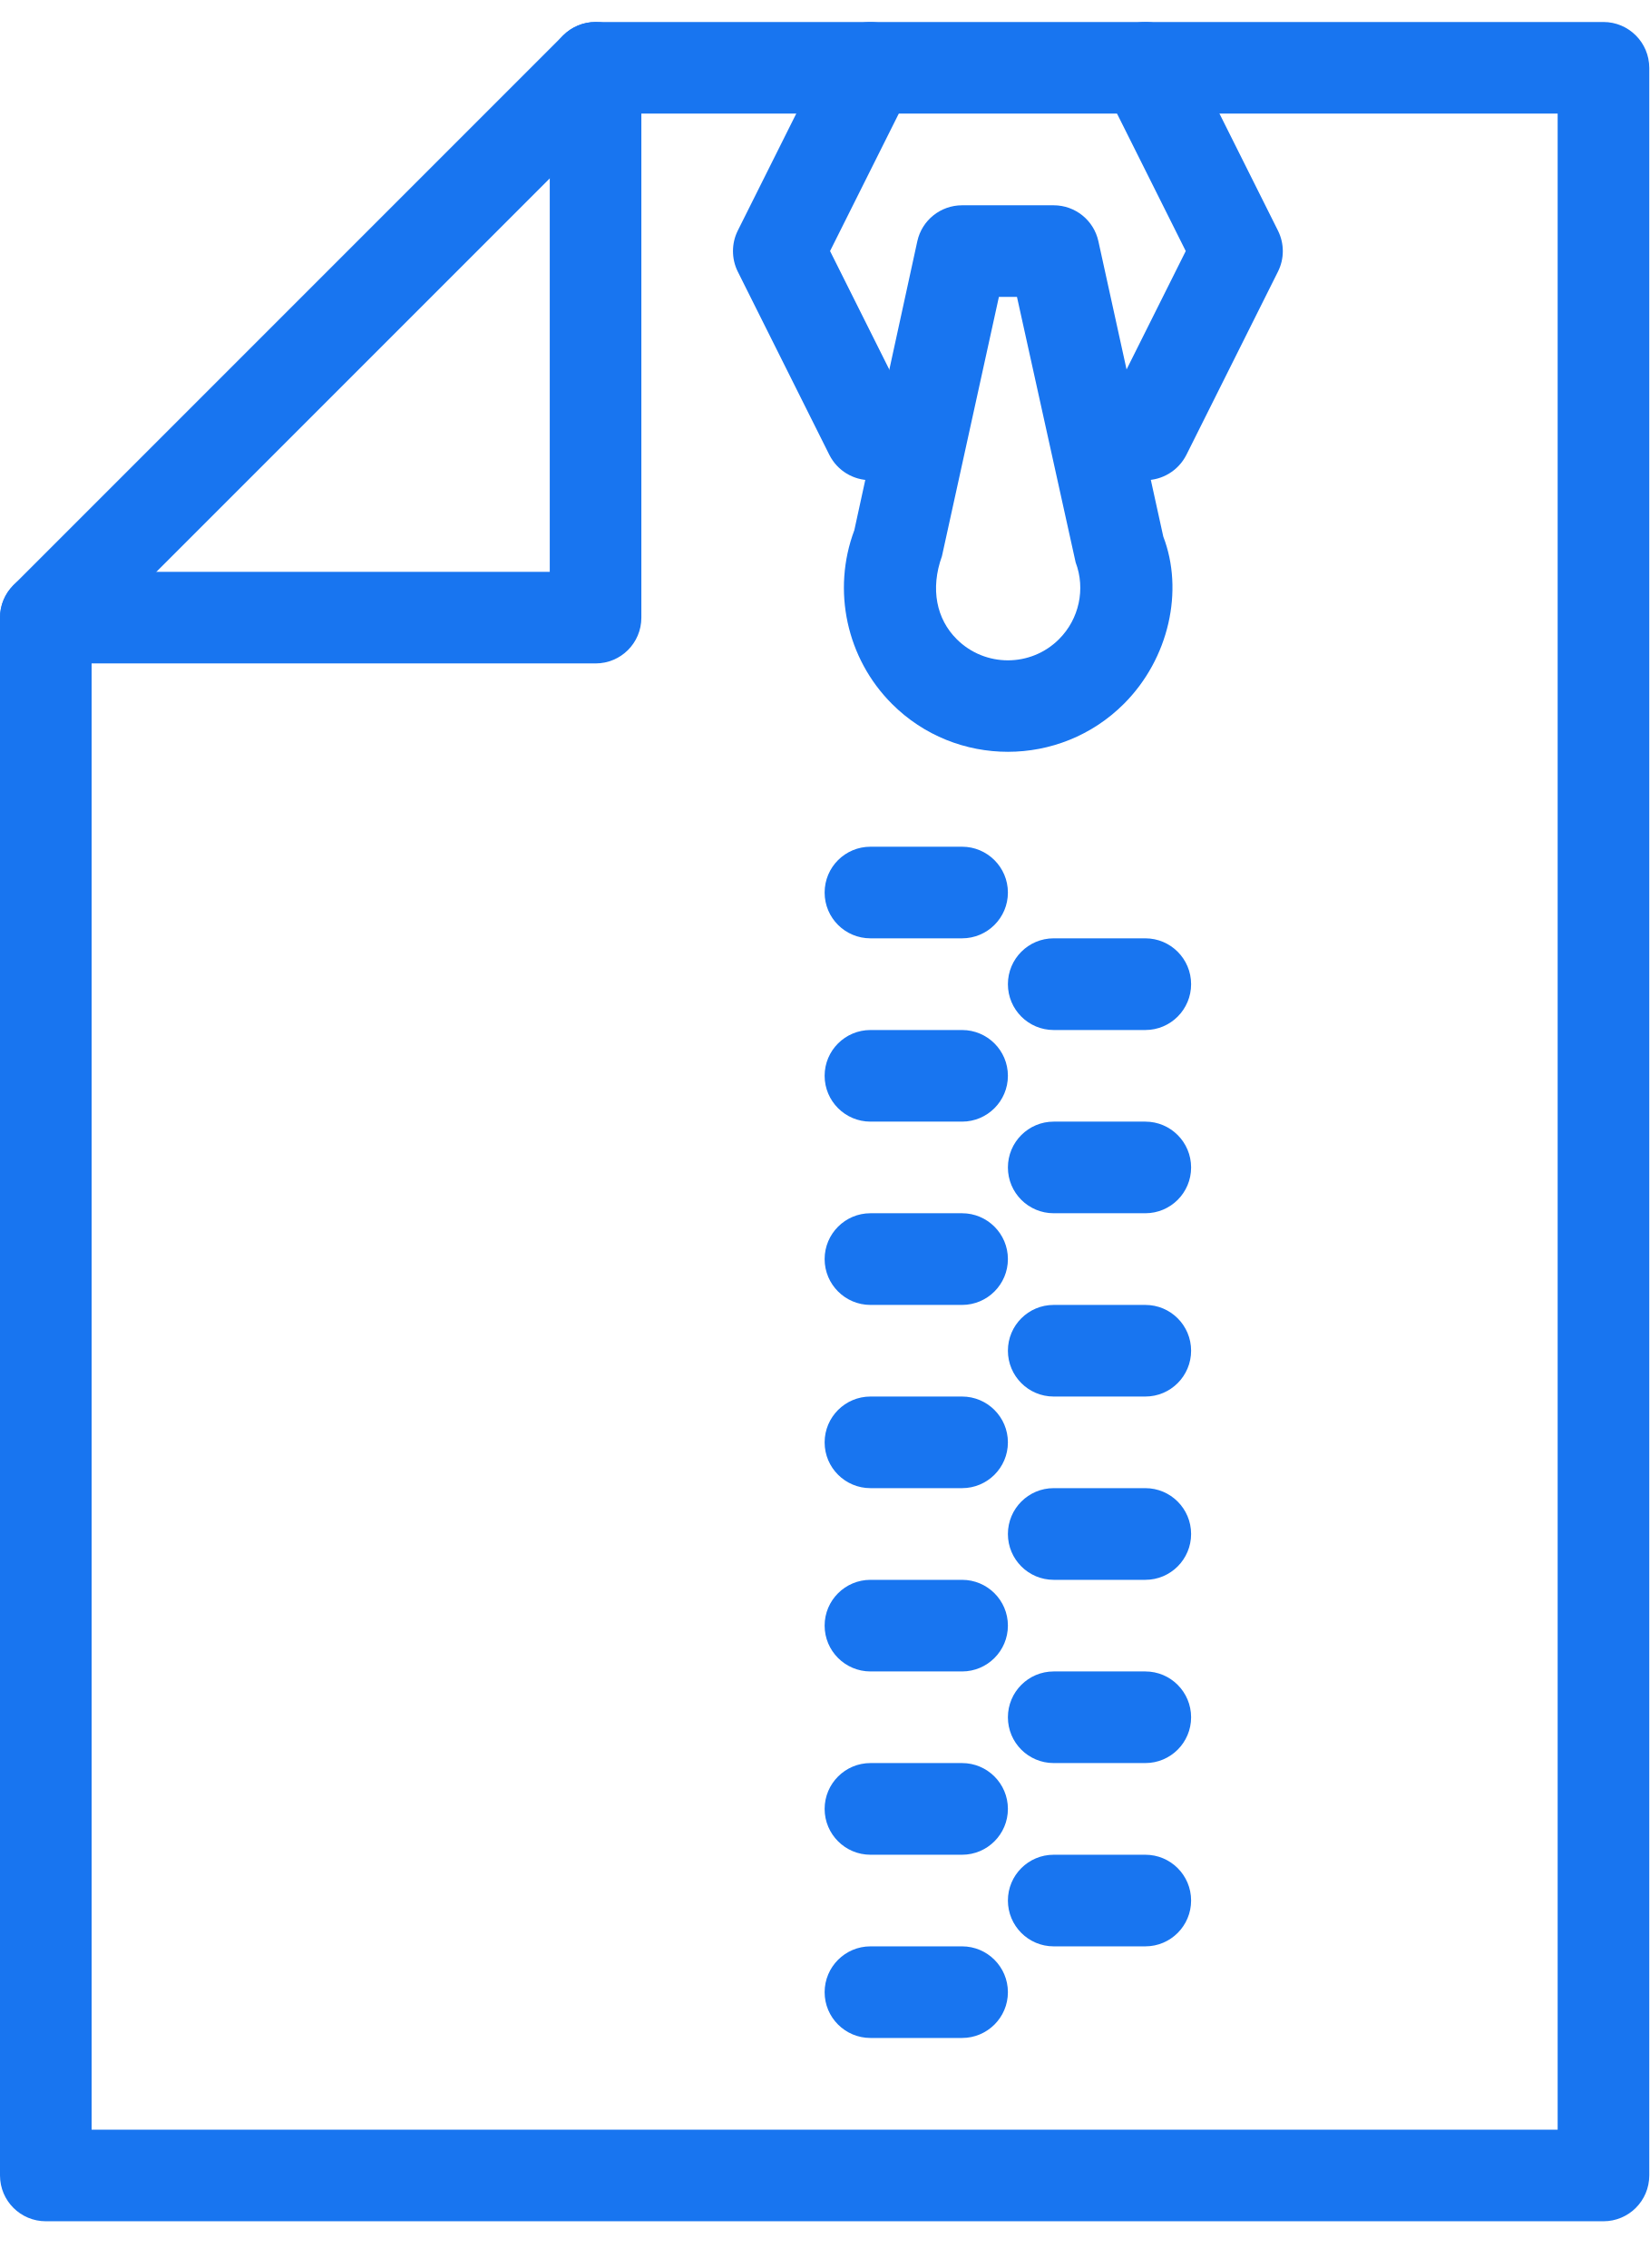
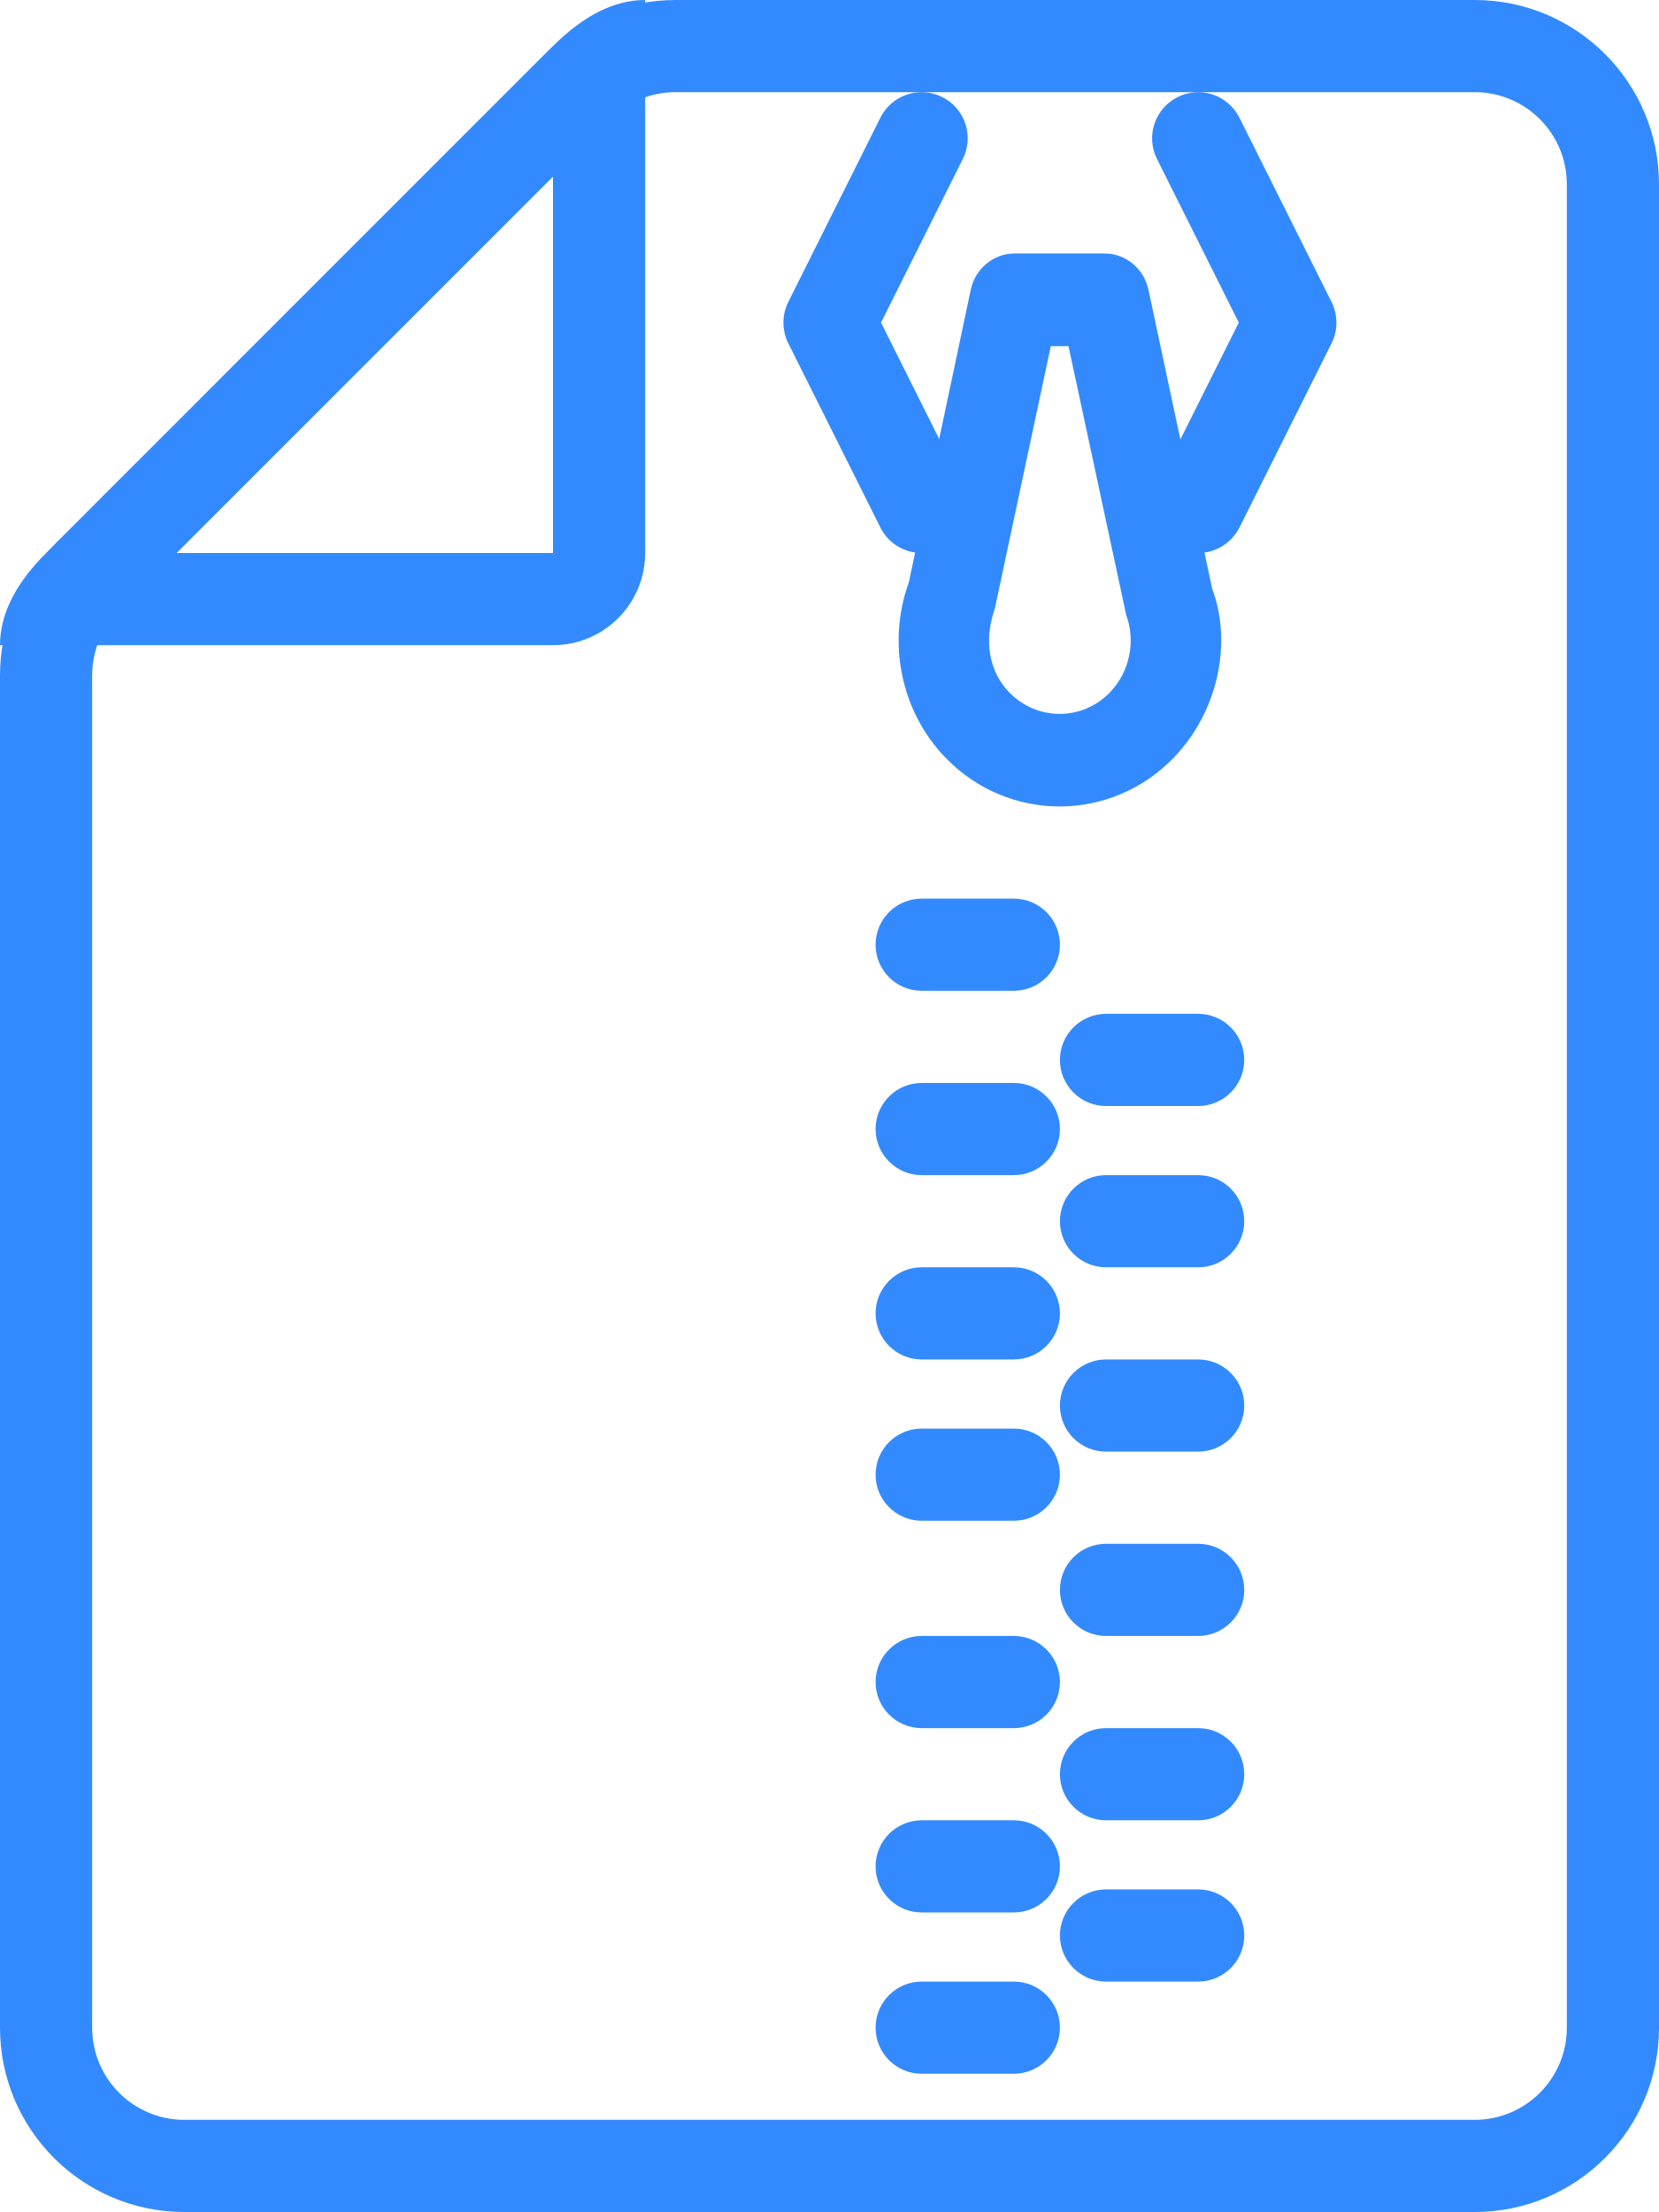
- <svg xmlns="http://www.w3.org/2000/svg" width="24px" height="33px" viewBox="0 0 24 33" version="1.1">
-   <defs />
-   <g id="UI-Kit" stroke="none" stroke-width="1" fill="none" fill-rule="evenodd">
-     <g id="File-System" transform="translate(-287, -1991)" fill-rule="nonzero" fill="#1875F0">
-       <g id="File-Icons" transform="translate(78, 1991)">
-         <g id="Group-3" transform="translate(209, 0)">
-           <g id="zip-file">
-             <g id="Group" transform="translate(0, 0.32)">
-               <path d="M23.333,32 L0.667,32 C0.299,32 0,31.703 0,31.333 L0,8.667 C0,8.489 0.071,8.32 0.195,8.195 L8.195,0.195 C8.32,0.071 8.489,0 8.667,0 L23.333,0 C23.701,0 24,0.299 24,0.667 L24,31.333 C24,31.703 23.701,32 23.333,32 Z M1.333,30.667 L22.667,30.667 L22.667,1.333 L8.943,1.333 L1.333,8.943 L1.333,30.667 Z" id="Shape" />
-               <path d="M8.667,9.333 L0.667,9.333 C0.299,9.333 0,9.036 0,8.667 C0,8.297 0.299,8 0.667,8 L8,8 L8,0.667 C8,0.299 8.299,0 8.667,0 C9.035,0 9.333,0.299 9.333,0.667 L9.333,8.667 C9.333,9.036 9.035,9.333 8.667,9.333 Z" id="Shape" />
-             </g>
-             <path d="M14,29.653 L12.667,29.653 C12.299,29.653 12,29.355 12,28.987 C12,28.619 12.299,28.32 12.667,28.32 L14,28.32 C14.368,28.32 14.667,28.619 14.667,28.987 C14.667,29.355 14.368,29.653 14,29.653 Z" id="Shape" />
-             <path d="M14,26.987 L12.667,26.987 C12.299,26.987 12,26.688 12,26.32 C12,25.952 12.299,25.653 12.667,25.653 L14,25.653 C14.368,25.653 14.667,25.952 14.667,26.32 C14.667,26.688 14.368,26.987 14,26.987 Z" id="Shape" />
-             <path d="M14,24.32 L12.667,24.32 C12.299,24.32 12,24.021 12,23.653 C12,23.285 12.299,22.987 12.667,22.987 L14,22.987 C14.368,22.987 14.667,23.285 14.667,23.653 C14.667,24.021 14.368,24.32 14,24.32 Z" id="Shape" />
-             <path d="M14,21.653 L12.667,21.653 C12.299,21.653 12,21.355 12,20.987 C12,20.619 12.299,20.32 12.667,20.32 L14,20.32 C14.368,20.32 14.667,20.619 14.667,20.987 C14.667,21.355 14.368,21.653 14,21.653 Z" id="Shape" />
-             <path d="M14,18.987 L12.667,18.987 C12.299,18.987 12,18.688 12,18.32 C12,17.952 12.299,17.653 12.667,17.653 L14,17.653 C14.368,17.653 14.667,17.952 14.667,18.32 C14.667,18.688 14.368,18.987 14,18.987 Z" id="Shape" />
-             <path d="M14,16.32 L12.667,16.32 C12.299,16.32 12,16.021 12,15.653 C12,15.285 12.299,14.987 12.667,14.987 L14,14.987 C14.368,14.987 14.667,15.285 14.667,15.653 C14.667,16.021 14.368,16.32 14,16.32 Z" id="Shape" />
-             <path d="M14,13.653 L12.667,13.653 C12.299,13.653 12,13.356 12,12.987 C12,12.617 12.299,12.32 12.667,12.32 L14,12.32 C14.368,12.32 14.667,12.619 14.667,12.987 C14.667,13.355 14.368,13.653 14,13.653 Z" id="Shape" />
-             <path d="M16.667,28.32 L15.333,28.32 C14.965,28.32 14.667,28.021 14.667,27.653 C14.667,27.285 14.965,26.987 15.333,26.987 L16.667,26.987 C17.035,26.987 17.333,27.285 17.333,27.653 C17.333,28.021 17.035,28.32 16.667,28.32 Z" id="Shape" />
-             <path d="M16.667,25.653 L15.333,25.653 C14.965,25.653 14.667,25.355 14.667,24.987 C14.667,24.619 14.965,24.32 15.333,24.32 L16.667,24.32 C17.035,24.32 17.333,24.619 17.333,24.987 C17.333,25.355 17.035,25.653 16.667,25.653 Z" id="Shape" />
-             <path d="M16.667,22.987 L15.333,22.987 C14.965,22.987 14.667,22.688 14.667,22.32 C14.667,21.952 14.965,21.653 15.333,21.653 L16.667,21.653 C17.035,21.653 17.333,21.952 17.333,22.32 C17.333,22.688 17.035,22.987 16.667,22.987 Z" id="Shape" />
-             <path d="M16.667,20.32 L15.333,20.32 C14.965,20.32 14.667,20.021 14.667,19.653 C14.667,19.285 14.965,18.987 15.333,18.987 L16.667,18.987 C17.035,18.987 17.333,19.285 17.333,19.653 C17.333,20.021 17.035,20.32 16.667,20.32 Z" id="Shape" />
-             <path d="M16.667,17.653 L15.333,17.653 C14.965,17.653 14.667,17.355 14.667,16.987 C14.667,16.619 14.965,16.32 15.333,16.32 L16.667,16.32 C17.035,16.32 17.333,16.619 17.333,16.987 C17.333,17.355 17.035,17.653 16.667,17.653 Z" id="Shape" />
-             <path d="M16.667,14.987 L15.333,14.987 C14.965,14.987 14.667,14.688 14.667,14.32 C14.667,13.952 14.965,13.653 15.333,13.653 L16.667,13.653 C17.035,13.653 17.333,13.952 17.333,14.32 C17.333,14.688 17.035,14.987 16.667,14.987 Z" id="Shape" />
-             <path d="M12.667,6.987 C12.421,6.987 12.187,6.852 12.069,6.619 L10.736,3.952 C10.643,3.764 10.643,3.543 10.736,3.356 L12.069,0.689 C12.235,0.359 12.635,0.227 12.964,0.391 C13.293,0.555 13.427,0.956 13.263,1.285 L12.079,3.653 L13.263,6.021 C13.428,6.351 13.293,6.751 12.964,6.916 C12.869,6.964 12.768,6.987 12.667,6.987 Z" id="Shape" />
-             <path d="M16.667,6.987 C16.567,6.987 16.465,6.964 16.369,6.916 C16.04,6.751 15.907,6.351 16.071,6.021 L17.255,3.653 L16.071,1.285 C15.905,0.956 16.04,0.556 16.369,0.391 C16.699,0.225 17.097,0.359 17.264,0.689 L18.597,3.356 C18.691,3.544 18.691,3.765 18.597,3.952 L17.264,6.619 C17.145,6.852 16.911,6.987 16.667,6.987 Z" id="Shape" />
-             <path d="M14.667,10.939 C14.056,10.939 13.444,10.707 12.979,10.241 C12.319,9.581 12.104,8.589 12.432,7.715 L13.349,3.509 C13.416,3.205 13.687,2.987 14,2.987 L15.333,2.987 C15.647,2.987 15.917,3.205 15.984,3.511 L16.928,7.807 C17.229,8.589 17.015,9.581 16.355,10.241 C15.889,10.707 15.277,10.939 14.667,10.939 Z M14.536,4.32 L13.707,8.093 C13.535,8.569 13.629,9.008 13.921,9.299 C14.333,9.711 15.001,9.711 15.412,9.299 C15.703,9.008 15.799,8.569 15.653,8.184 L14.799,4.32 L14.536,4.32 Z" id="Shape" />
-           </g>
+ <svg xmlns="http://www.w3.org/2000/svg" width="72px" height="96px" viewBox="0 0 72 96" version="1.1">
+   <g id="Page-1" stroke="none" stroke-width="1" fill="none" fill-rule="evenodd">
+     <g id="-" transform="translate(-135, -233)" fill="#338AFF" fill-rule="nonzero">
+       <g id="zip" transform="translate(135, 233)">
+         <path d="M64,0 C68.418,0 72,3.582 72,8 L72,88 C72,92.418 68.418,96 64,96 L8,96 C3.582,96 0,92.418 0,88 L0,29.314 C0,27.192 0.843,25.157 2.343,23.657 L23.657,2.343 C25.157,0.843 27.192,0 29.314,0 L64,0 Z M64,4 L29.314,4 C28.253,4 27.235,4.421 26.485,5.172 L5.172,26.485 C4.421,27.235 4,28.253 4,29.314 L4,88 C4,90.209 5.791,92 8,92 L64,92 C66.209,92 68,90.209 68,88 L68,8 C68,5.791 66.209,4 64,4 Z" id="border" />
+         <path d="M28,0 L28,24 C28,26.209 26.209,28 24,28 L0,28 C0,26.745 0.591,25.49 1.772,24.235 L24,2 C25.333,0.667 26.667,0 28,0 Z M7.657,24 L24,24 L24,7.657 L7.657,24 Z" id="corner" />
+         <g id="Group-2" transform="translate(34, 4)">
+           <path d="M10,86 L6,86 C4.896,86 4,85.104 4,84 C4,82.896 4.896,82 6,82 L10,82 C11.104,82 12,82.896 12,84 C12,85.104 11.104,86 10,86 Z" id="Shape" />
+           <path d="M10,79 L6,79 C4.896,79 4,78.104 4,77 C4,75.896 4.896,75 6,75 L10,75 C11.104,75 12,75.896 12,77 C12,78.104 11.104,79 10,79 Z" id="Shape" />
+           <path d="M10,71 L6,71 C4.896,71 4,70.104 4,69 C4,67.896 4.896,67 6,67 L10,67 C11.104,67 12,67.896 12,69 C12,70.104 11.104,71 10,71 Z" id="Shape" />
+           <path d="M10,62 L6,62 C4.896,62 4,61.104 4,60 C4,58.896 4.896,58 6,58 L10,58 C11.104,58 12,58.896 12,60 C12,61.104 11.104,62 10,62 Z" id="Shape" />
+           <path d="M10,55 L6,55 C4.896,55 4,54.104 4,53 C4,51.896 4.896,51 6,51 L10,51 C11.104,51 12,51.896 12,53 C12,54.104 11.104,55 10,55 Z" id="Shape" />
+           <path d="M10,47 L6,47 C4.896,47 4,46.104 4,45 C4,43.896 4.896,43 6,43 L10,43 C11.104,43 12,43.896 12,45 C12,46.104 11.104,47 10,47 Z" id="Shape" />
+           <path d="M10,39 L6,39 C4.896,39 4,38.108 4,37 C4,35.892 4.896,35 6,35 L10,35 C11.104,35 12,35.896 12,37 C12,38.104 11.104,39 10,39 Z" id="Shape" />
+           <path d="M18,82 L14,82 C12.896,82 12,81.104 12,80 C12,78.896 12.896,78 14,78 L18,78 C19.104,78 20,78.896 20,80 C20,81.104 19.104,82 18,82 Z" id="Shape" />
+           <path d="M18,75 L14,75 C12.896,75 12,74.104 12,73 C12,71.896 12.896,71 14,71 L18,71 C19.104,71 20,71.896 20,73 C20,74.104 19.104,75 18,75 Z" id="Shape" />
+           <path d="M18,67 L14,67 C12.896,67 12,66.104 12,65 C12,63.896 12.896,63 14,63 L18,63 C19.104,63 20,63.896 20,65 C20,66.104 19.104,67 18,67 Z" id="Shape" />
+           <path d="M18,59 L14,59 C12.896,59 12,58.104 12,57 C12,55.896 12.896,55 14,55 L18,55 C19.104,55 20,55.896 20,57 C20,58.104 19.104,59 18,59 Z" id="Shape" />
+           <path d="M18,51 L14,51 C12.896,51 12,50.104 12,49 C12,47.896 12.896,47 14,47 L18,47 C19.104,47 20,47.896 20,49 C20,50.104 19.104,51 18,51 Z" id="Shape" />
+           <path d="M18,44 L14,44 C12.896,44 12,43.104 12,42 C12,40.896 12.896,40 14,40 L18,40 C19.104,40 20,40.896 20,42 C20,43.104 19.104,44 18,44 Z" id="Shape" />
+           <path d="M6,20 C5.265,20 4.561,19.596 4.209,18.896 L0.21,10.896 C-0.07,10.332 -0.07,9.668 0.21,9.108 L4.209,1.107 C4.705,0.115 5.904,-0.281 6.892,0.211 C7.88,0.703 8.28,1.907 7.788,2.895 L4.237,10 L7.788,17.104 C8.284,18.092 7.88,19.292 6.892,19.788 C6.608,19.932 6.304,20 6,20 Z" id="Shape" />
+           <path d="M18,20 C17.7,20 17.396,19.932 17.108,19.788 C16.12,19.292 15.72,18.092 16.212,17.104 L19.763,10 L16.212,2.897 C15.716,1.909 16.12,0.709 17.108,0.213 C18.096,-0.283 19.291,0.117 19.791,1.109 L23.79,9.108 C24.07,9.672 24.07,10.336 23.79,10.896 L19.791,18.896 C19.435,19.596 18.731,20 18,20 Z" id="Shape" />
+           <path d="M11.987,31 C10.199,31 8.407,30.3 7.044,28.895 C5.112,26.903 4.483,23.909 5.444,21.27 L8.13,8.577 C8.325,7.66 9.117,7 10.035,7 L13.939,7 C14.856,7 15.649,7.66 15.844,8.581 L18.608,21.547 C19.491,23.909 18.862,26.903 16.929,28.895 C15.567,30.3 13.775,31 11.987,31 Z M11.604,11.024 L9.176,22.412 C8.672,23.849 8.949,25.173 9.804,26.05 C11.011,27.294 12.967,27.294 14.169,26.05 C15.02,25.173 15.301,23.849 14.876,22.686 L12.373,11.024 L11.604,11.024 Z" id="Shape" />
        </g>
      </g>
    </g>
  </g>
</svg>
